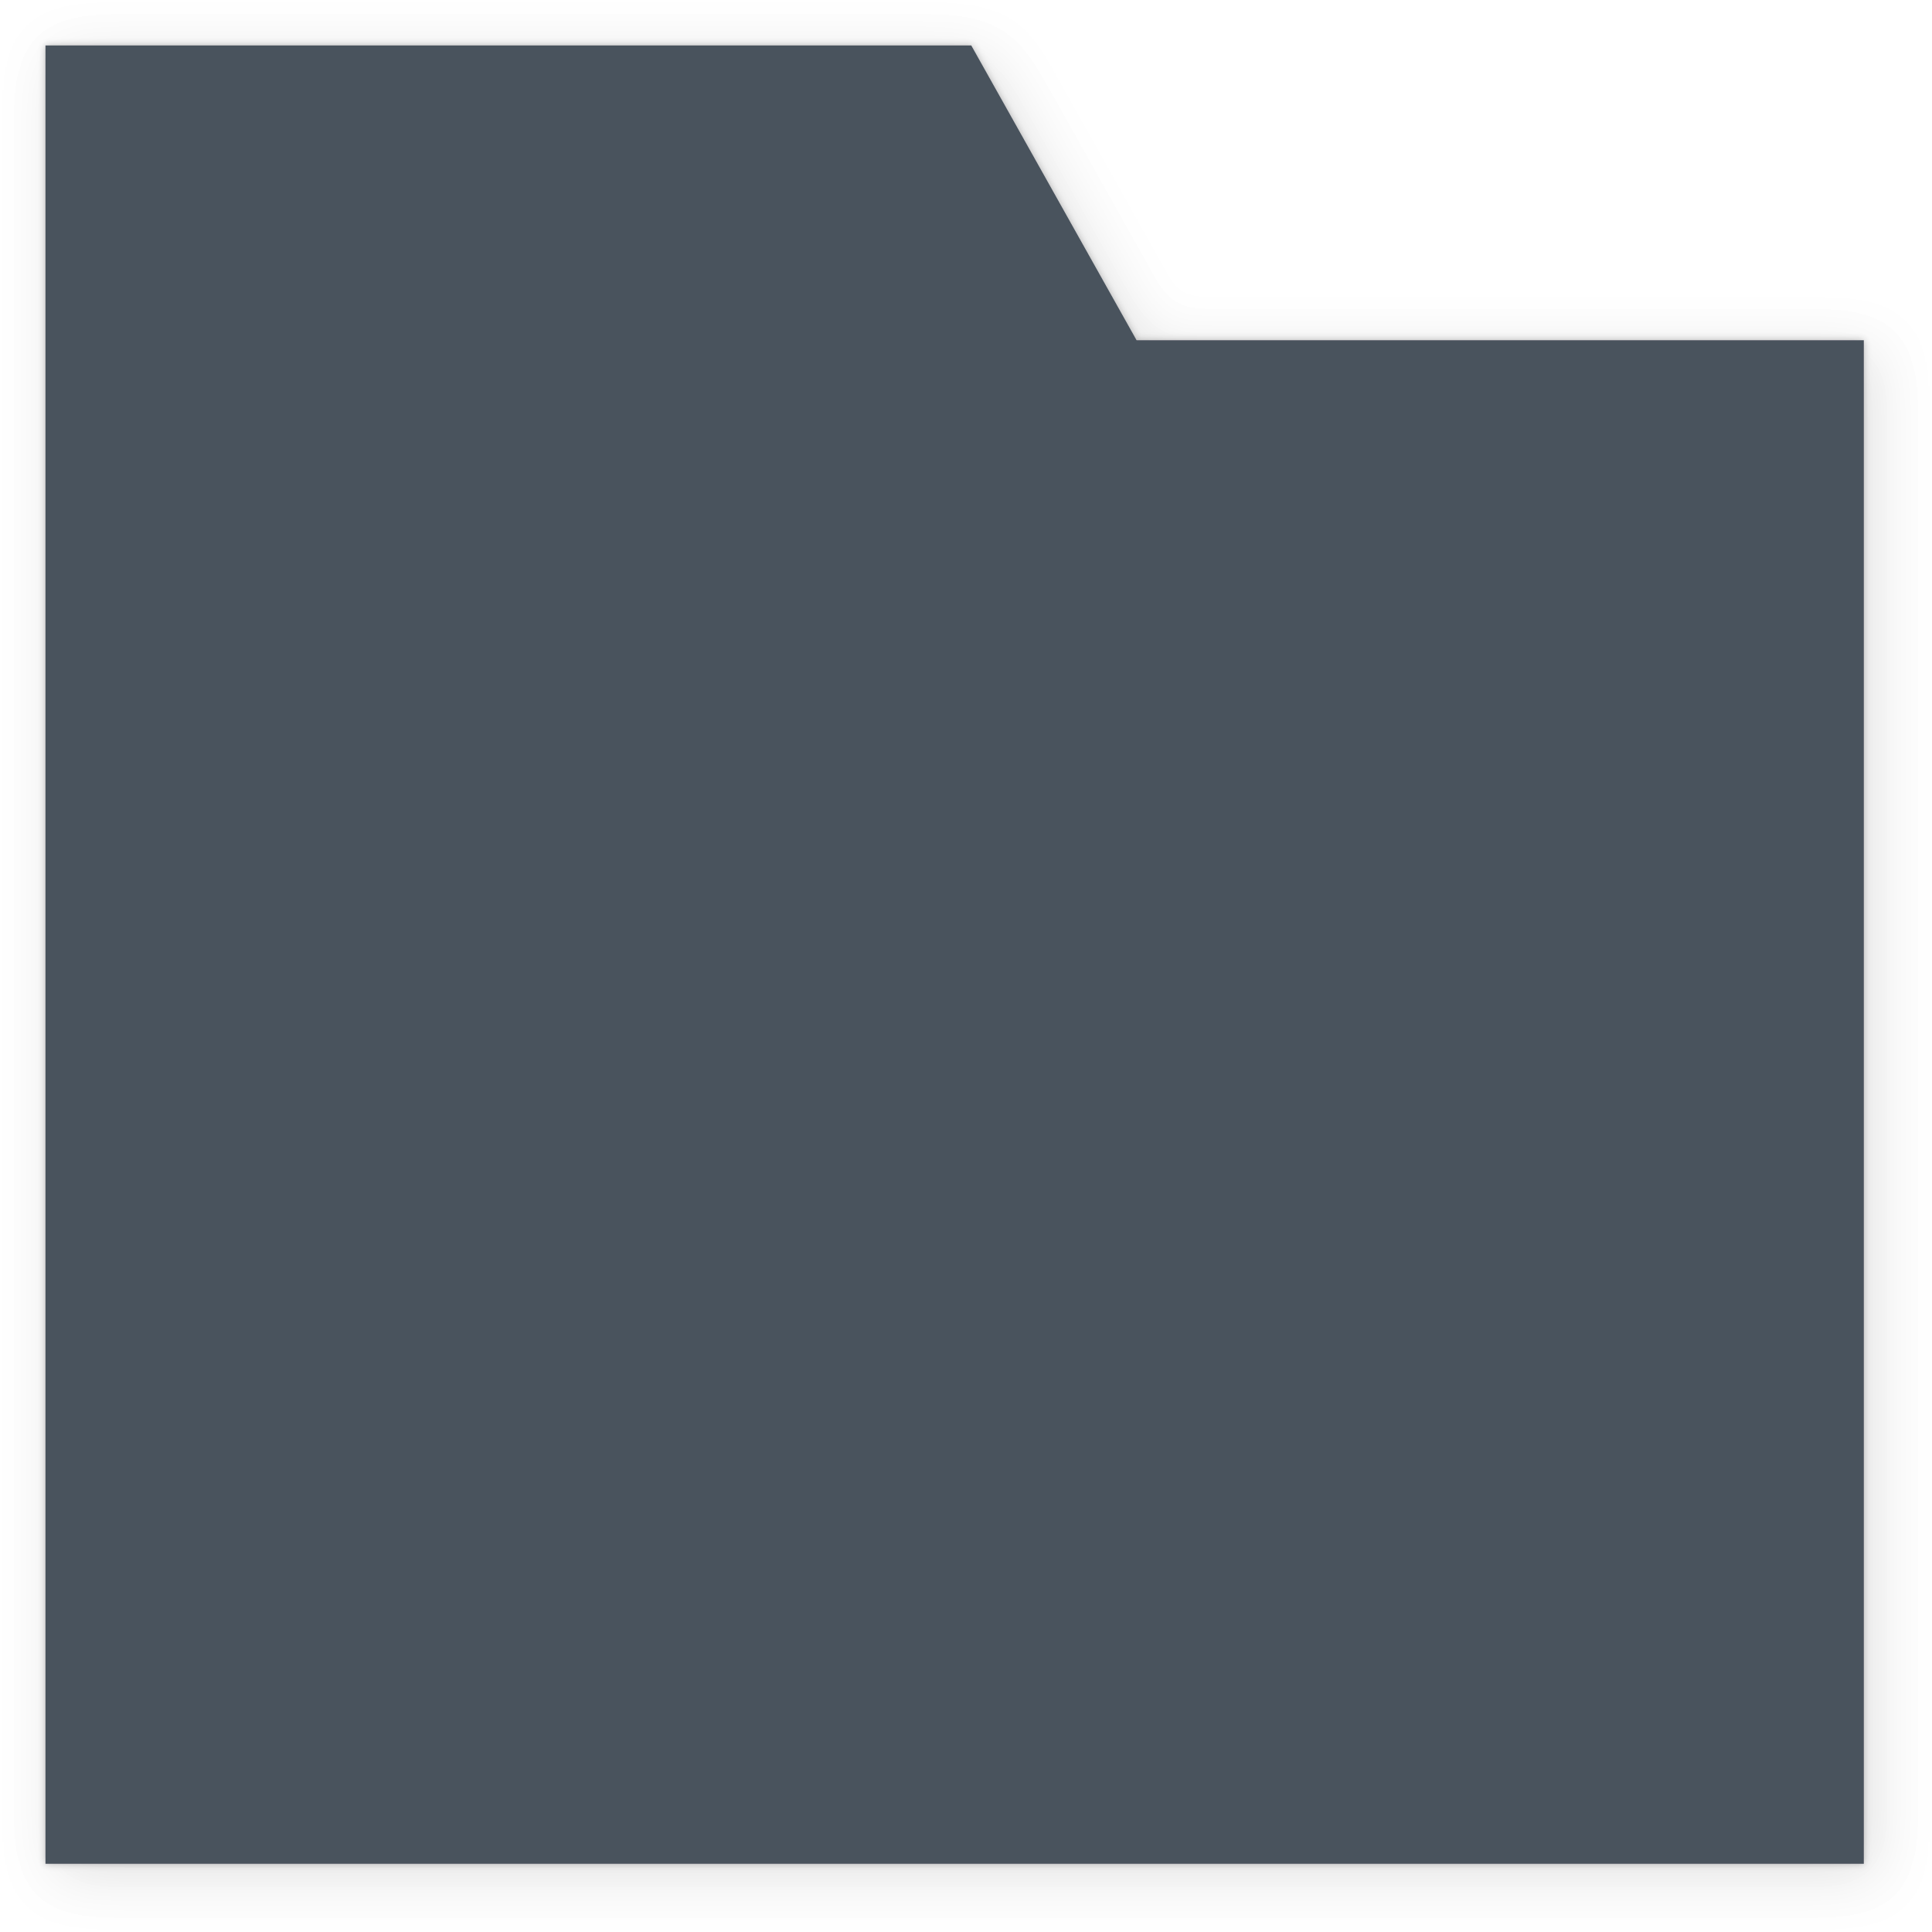
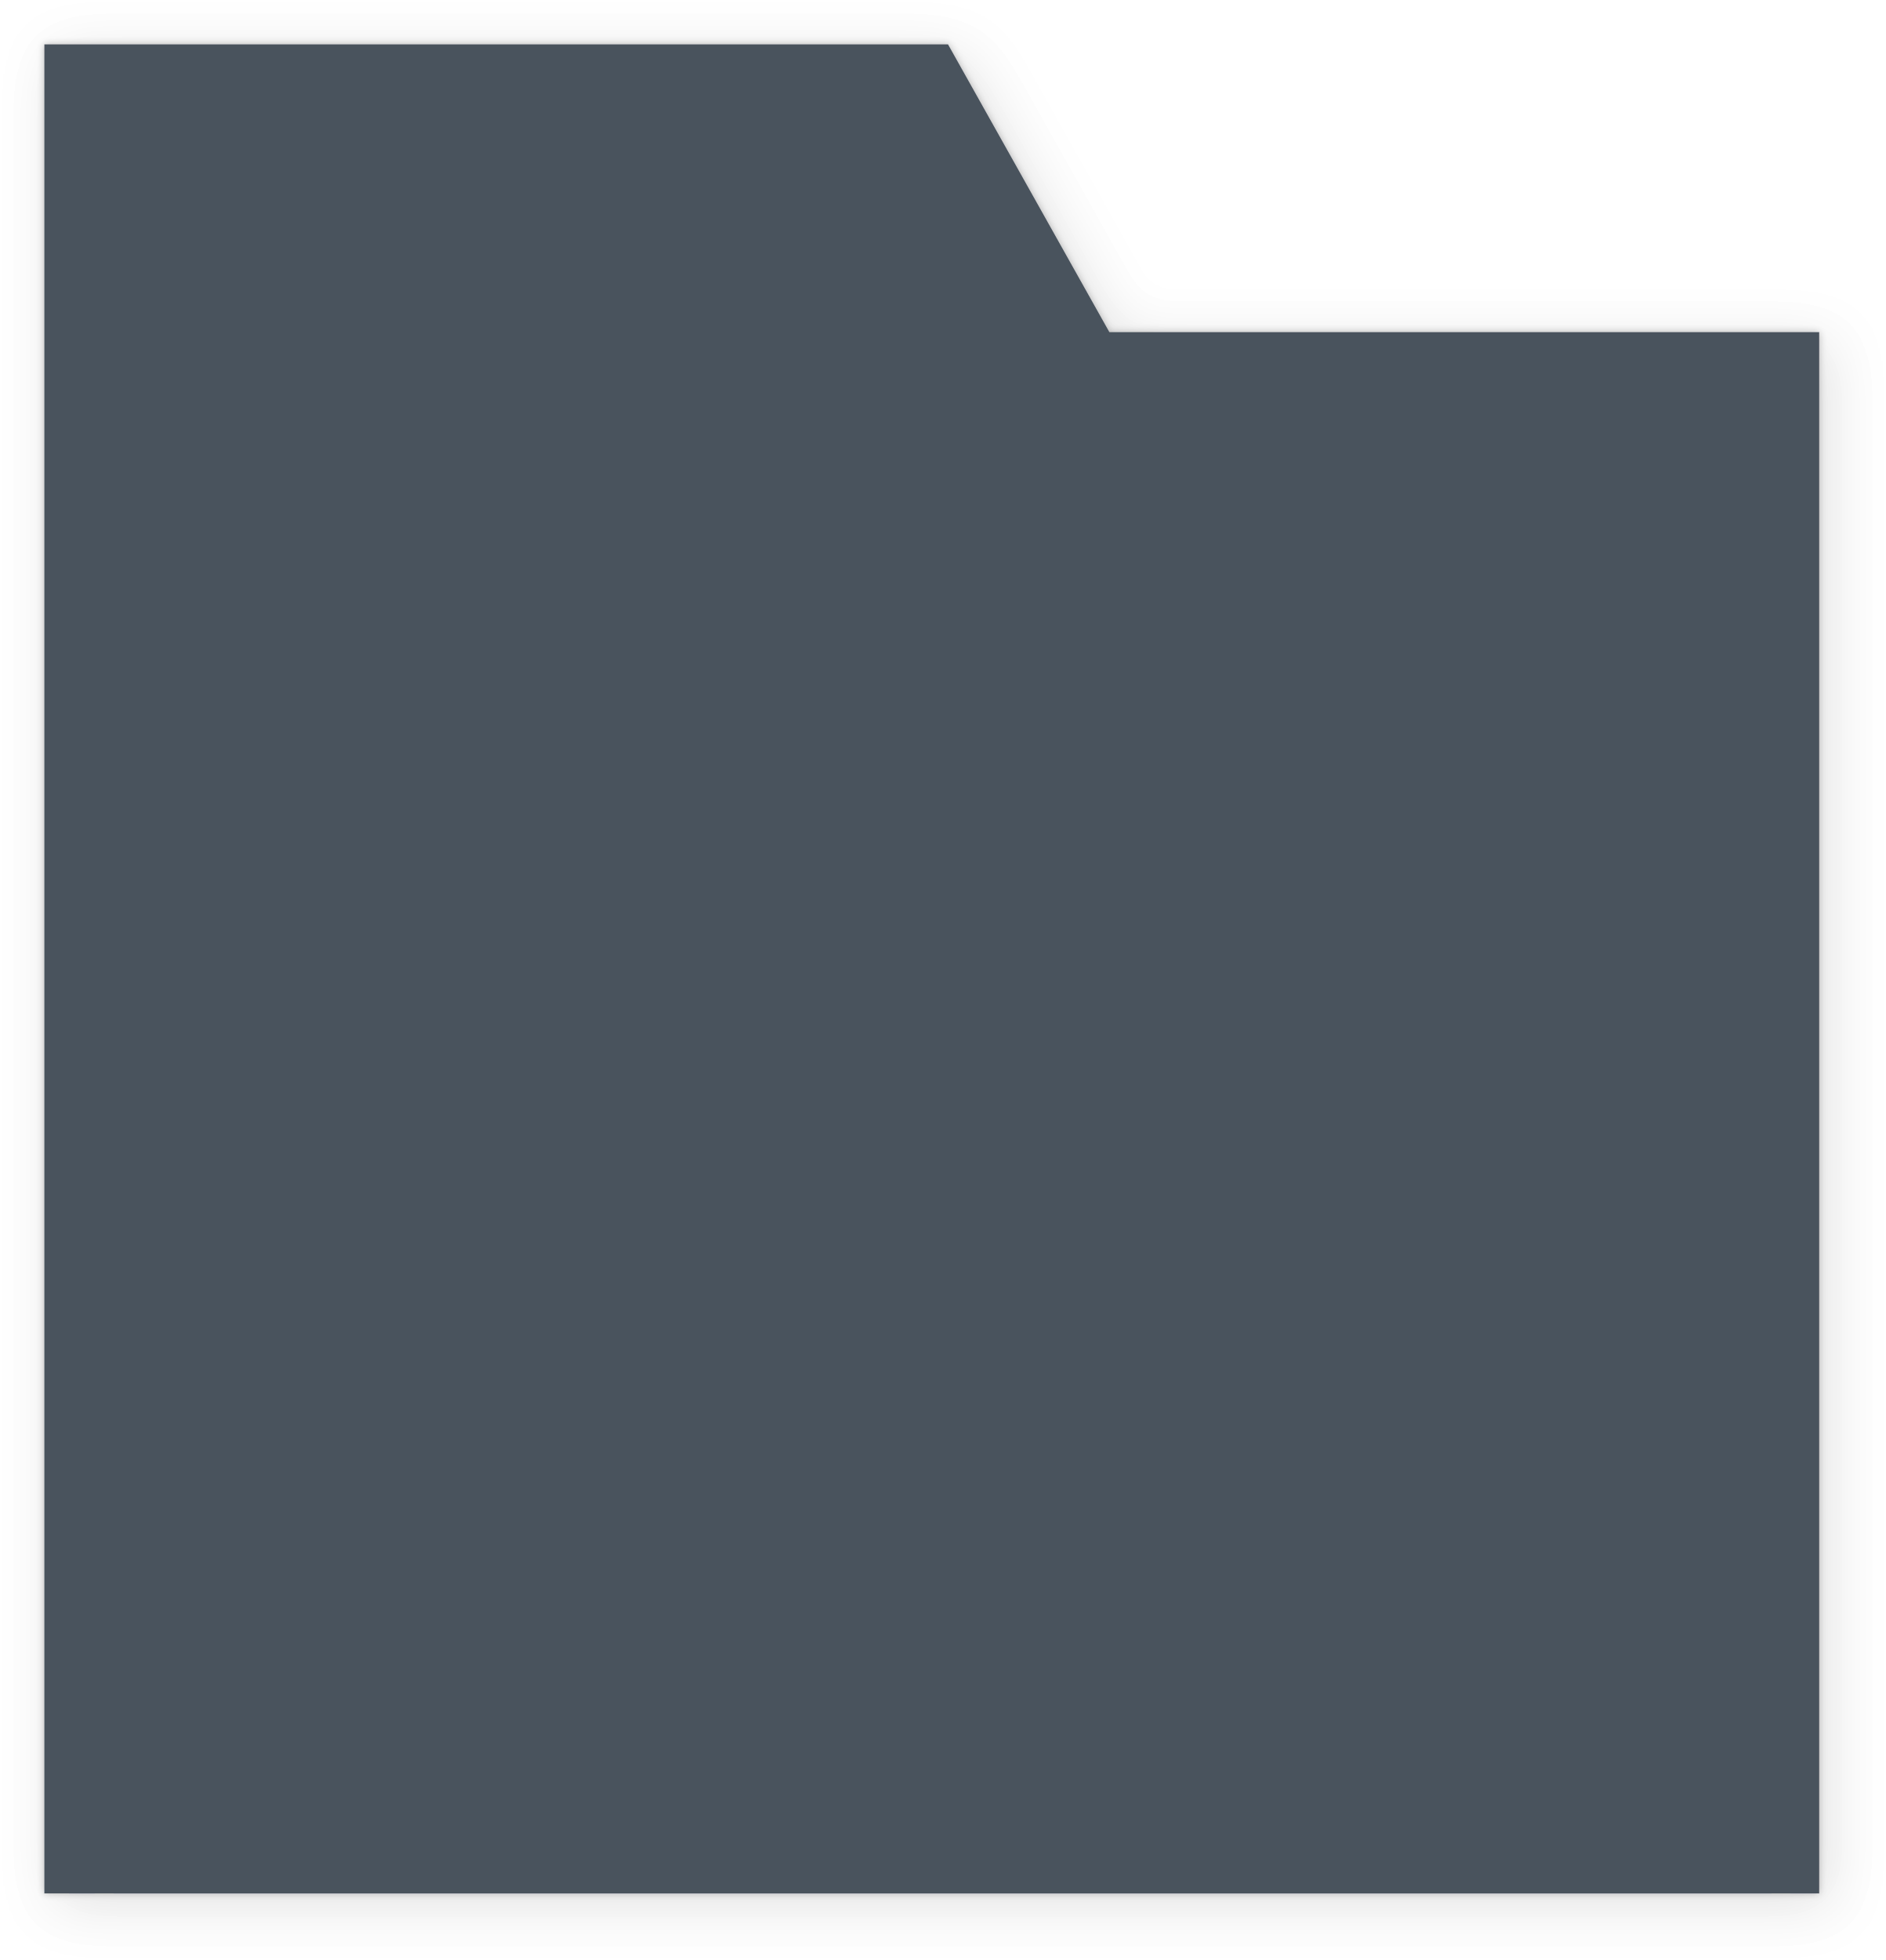
- <svg xmlns="http://www.w3.org/2000/svg" xmlns:xlink="http://www.w3.org/1999/xlink" width="510" height="510" viewBox="0 0 510 510">
+ <svg xmlns="http://www.w3.org/2000/svg" xmlns:xlink="http://www.w3.org/1999/xlink" width="510" height="530" viewBox="0 0 510 530">
  <defs>
-     <filter id="prefix__a" width="107.9%" height="107.9%" x="-3.3%" y="-3.3%" filterUnits="objectBoundingBox">
+     <filter id="vxokzmd6qa" width="107.9%" height="107.6%" x="-3.3%" y="-3.2%" filterUnits="objectBoundingBox">
      <feOffset in="SourceAlpha" result="shadowOffsetOuter1" />
      <feGaussianBlur in="shadowOffsetOuter1" result="shadowBlurOuter1" stdDeviation="1" />
      <feColorMatrix in="shadowBlurOuter1" result="shadowMatrixOuter1" values="0 0 0 0 0 0 0 0 0 0 0 0 0 0 0 0 0 0 0.3 0" />
      <feMerge>
        <feMergeNode in="shadowMatrixOuter1" />
        <feMergeNode in="SourceGraphic" />
      </feMerge>
    </filter>
-     <filter id="prefix__b" width="110%" height="110%" x="-4.4%" y="-4.4%" filterUnits="objectBoundingBox">
+     <filter id="3kpcz9epnb" width="110%" height="109.6%" x="-4.4%" y="-4.2%" filterUnits="objectBoundingBox">
      <feOffset dx="3" dy="3" in="SourceAlpha" result="shadowOffsetOuter1" />
      <feGaussianBlur in="shadowOffsetOuter1" result="shadowBlurOuter1" stdDeviation="7.5" />
      <feColorMatrix in="shadowBlurOuter1" values="0 0 0 0 0 0 0 0 0 0 0 0 0 0 0 0 0 0 0.1 0" />
    </filter>
-     <path id="prefix__c" d="M0 0L244.39 0 288.027 77.813 480 77.813 480 480 0 480z" />
+     <path id="zyxlg0wd1c" d="M0 0L244.39 0 288.027 77.813 480 77.813 480 500 0 500z" />
  </defs>
-   <g fill="none" fill-rule="evenodd" filter="url(#prefix__a)" opacity=".9" transform="translate(12 12)">
-     <use fill="#000" filter="url(#prefix__b)" xlink:href="#prefix__c" />
-     <use fill="#363F4B" xlink:href="#prefix__c" />
+   <g fill="none" fill-rule="evenodd" filter="url(#vxokzmd6qa)" opacity=".9" transform="translate(12 12)">
+     <use fill="#000" filter="url(#3kpcz9epnb)" xlink:href="#zyxlg0wd1c" />
+     <use fill="#363F4B" xlink:href="#zyxlg0wd1c" />
  </g>
</svg>
